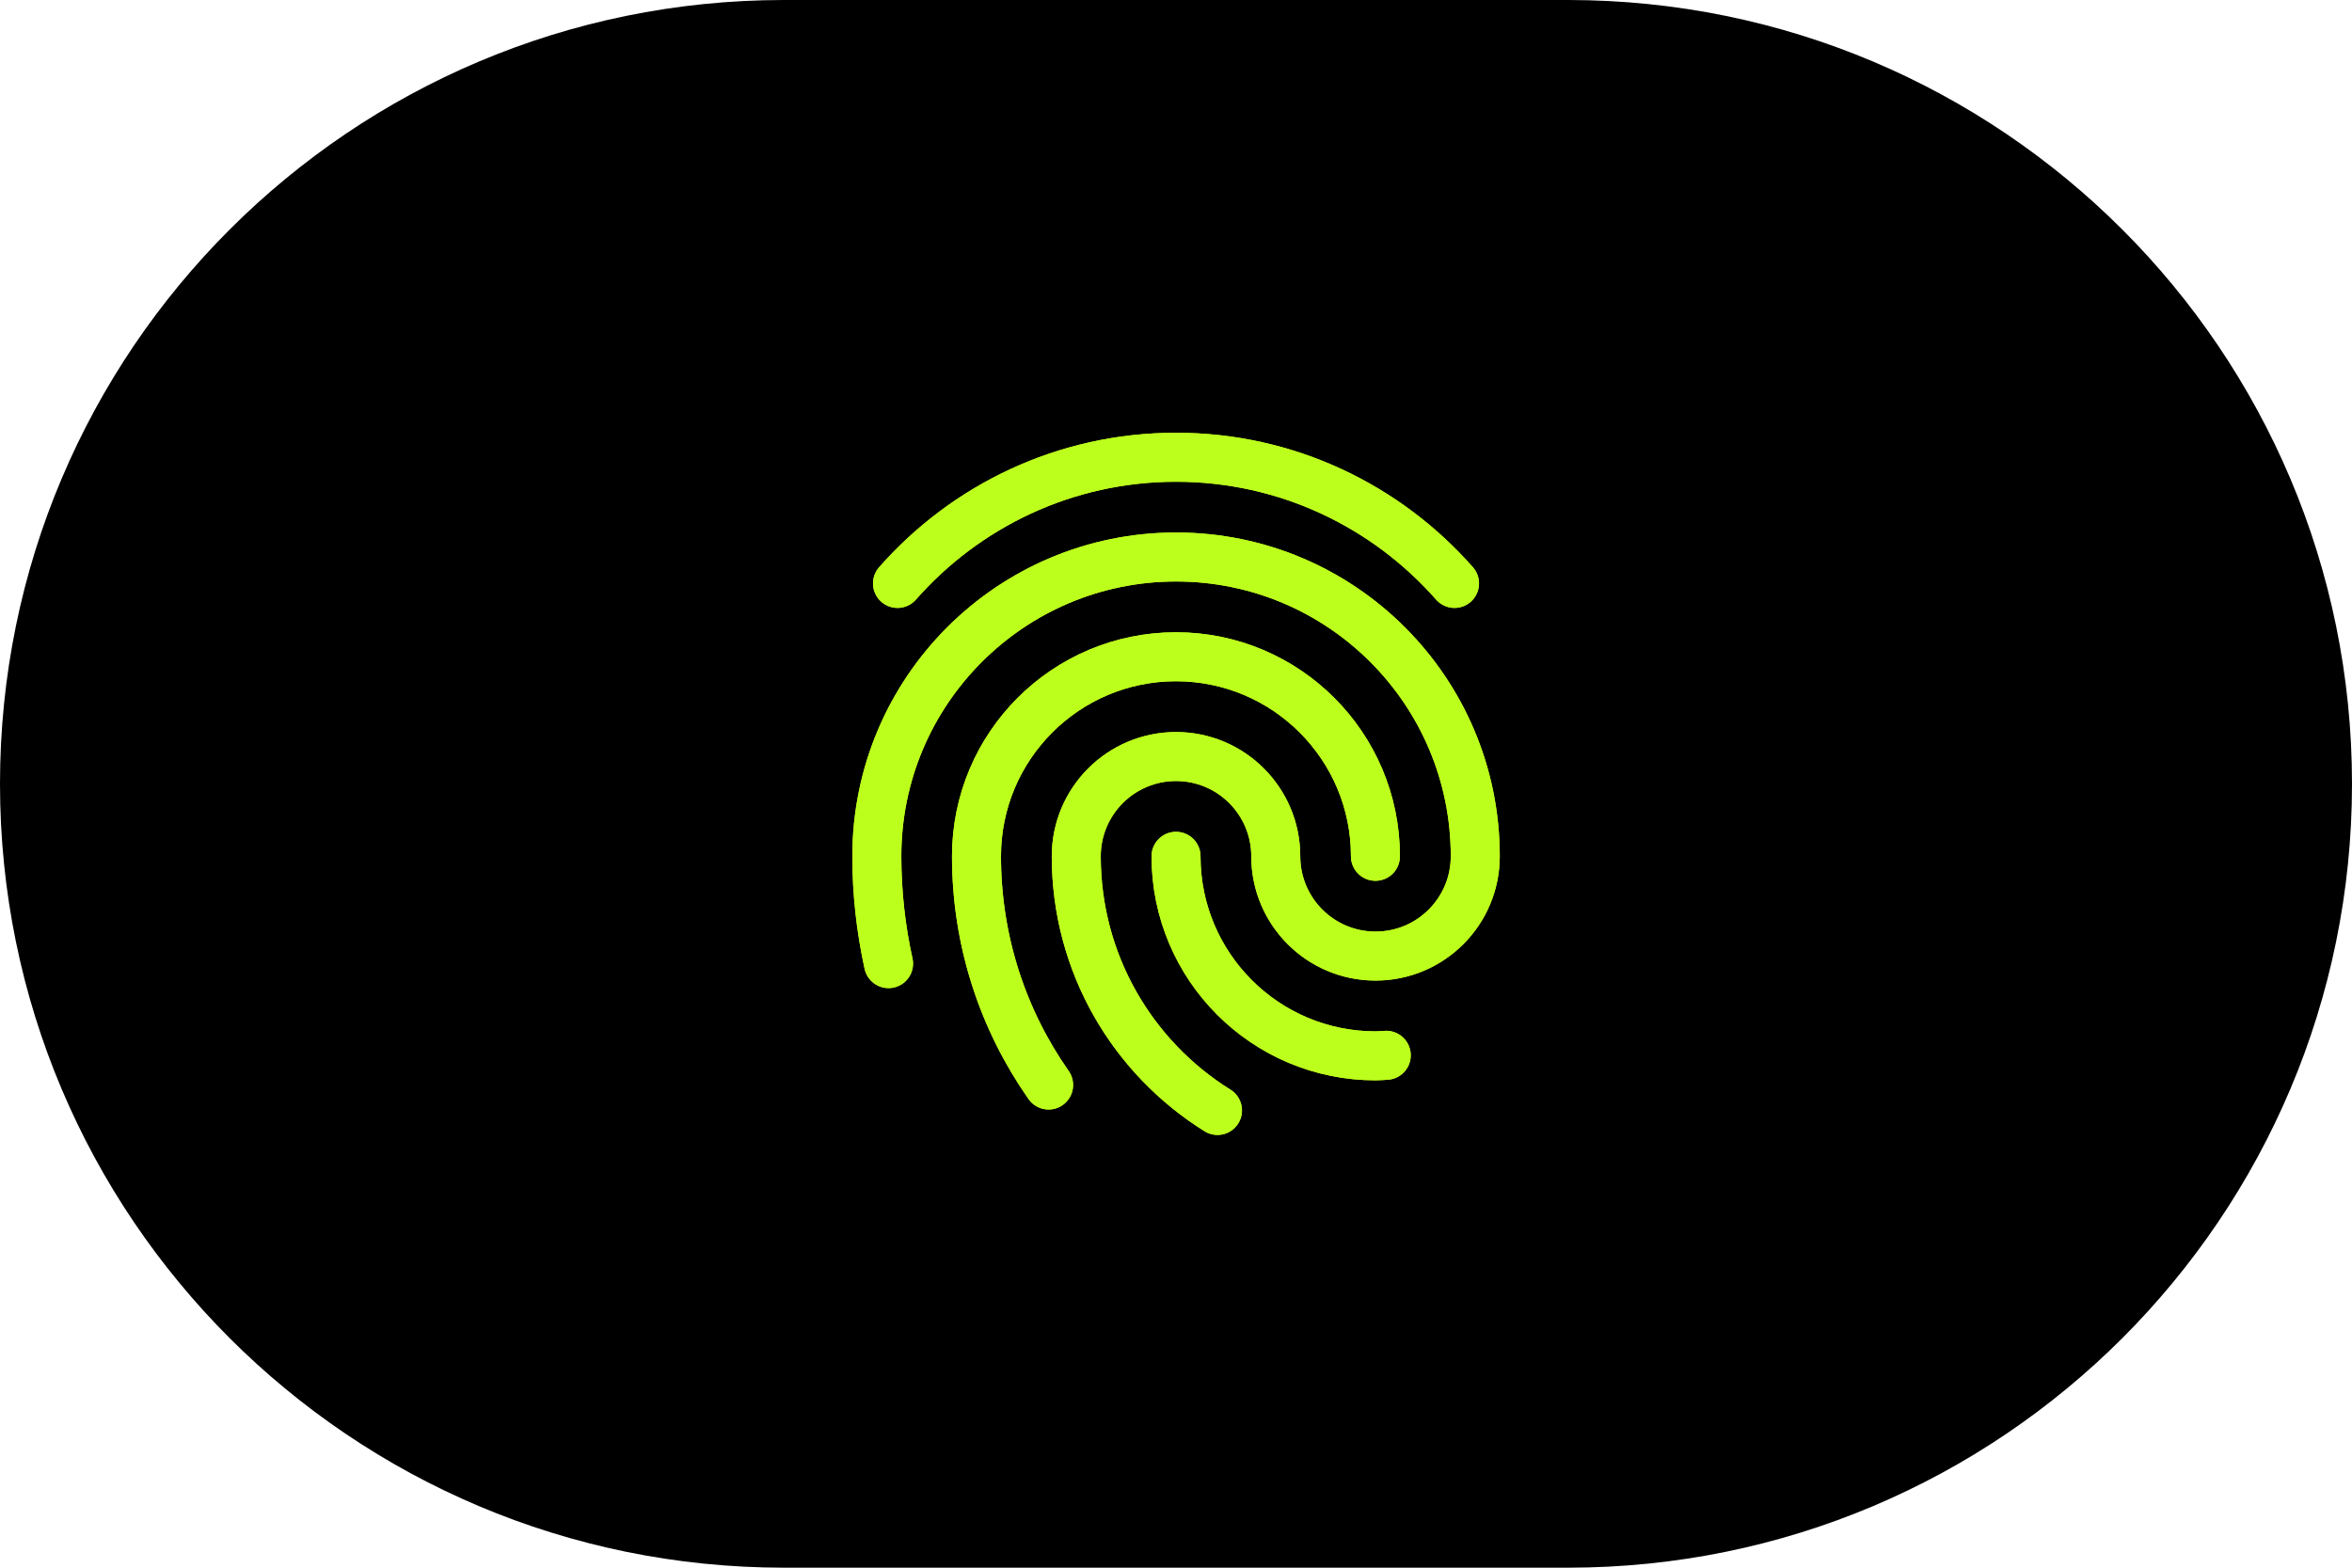
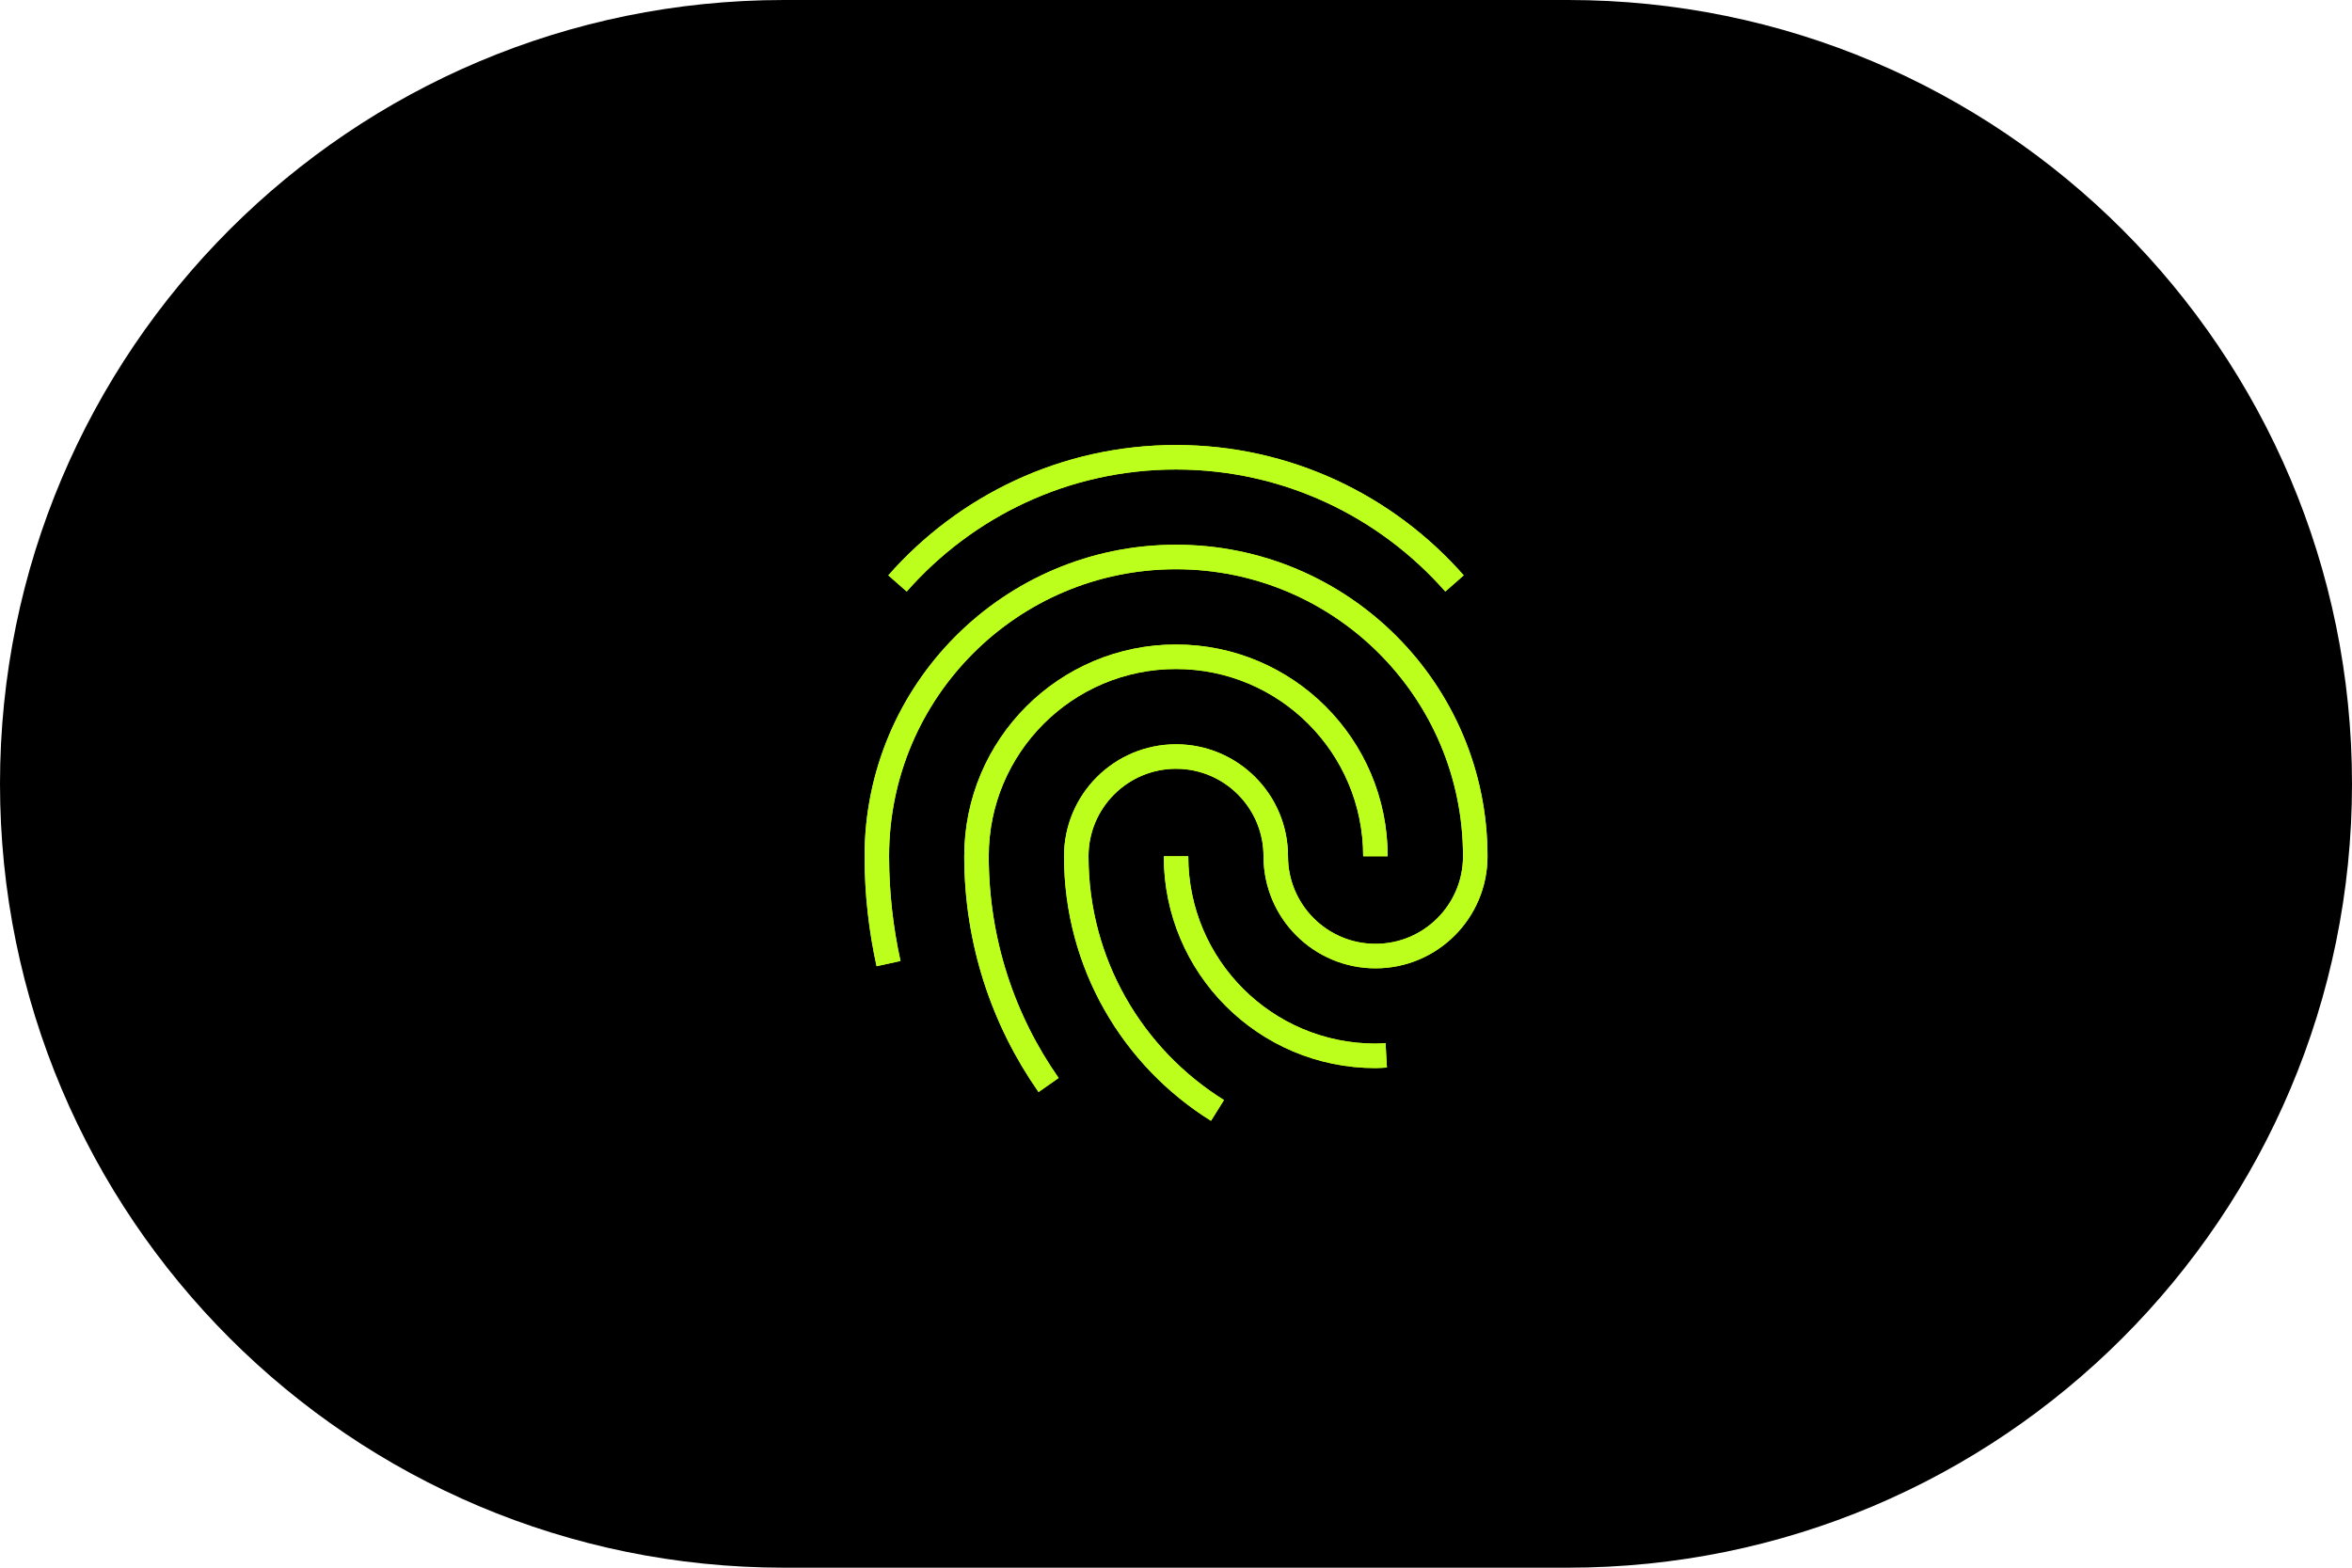
<svg xmlns="http://www.w3.org/2000/svg" width="96" height="64" viewBox="0 0 96 64" fill="none">
  <rect width="96" height="64" rx="32" fill="black" />
-   <path d="M42.8 44.295C40.947 41.65 39.857 38.432 39.857 34.958C39.857 30.459 43.502 26.812 47.998 26.812C52.495 26.812 56.14 30.459 56.14 34.958" stroke="#BDFF1C" stroke-width="2" stroke-linecap="round" stroke-linejoin="round" />
-   <path d="M42.8 44.295C40.947 41.65 39.857 38.432 39.857 34.958C39.857 30.459 43.502 26.812 47.998 26.812C52.495 26.812 56.14 30.459 56.14 34.958" stroke="#BDFF1C" stroke-width="2" stroke-linecap="round" stroke-linejoin="round" />
-   <path d="M56.581 43.082C56.435 43.09 56.291 43.104 56.143 43.104C51.646 43.104 48.001 39.457 48.001 34.958" stroke="#BDFF1C" stroke-width="2" stroke-linecap="round" stroke-linejoin="round" />
-   <path d="M56.582 43.082C56.435 43.09 56.291 43.104 56.143 43.104C51.647 43.104 48.001 39.457 48.001 34.958" stroke="#BDFF1C" stroke-width="2" stroke-linecap="round" stroke-linejoin="round" />
-   <path d="M49.693 45.333C46.233 43.176 43.929 39.337 43.929 34.958C43.929 32.709 45.753 30.885 48.001 30.885C50.249 30.885 52.072 32.709 52.072 34.958C52.072 37.208 53.896 39.031 56.144 39.031C58.392 39.031 60.215 37.208 60.215 34.958C60.215 28.209 54.747 22.739 48.002 22.739C41.258 22.739 35.789 28.209 35.789 34.958C35.789 36.462 35.957 37.927 36.267 39.339" stroke="#BDFF1C" stroke-width="2" stroke-linecap="round" stroke-linejoin="round" />
-   <path d="M49.693 45.333C46.233 43.176 43.929 39.337 43.929 34.958C43.929 32.709 45.753 30.885 48.001 30.885C50.249 30.885 52.072 32.709 52.072 34.958C52.072 37.208 53.896 39.031 56.144 39.031C58.392 39.031 60.215 37.208 60.215 34.958C60.215 28.209 54.747 22.739 48.002 22.739C41.258 22.739 35.789 28.209 35.789 34.958C35.789 36.462 35.957 37.927 36.267 39.339" stroke="#BDFF1C" stroke-width="2" stroke-linecap="round" stroke-linejoin="round" />
-   <path d="M59.368 23.818C56.591 20.664 52.532 18.667 48 18.667C43.468 18.667 39.409 20.664 36.633 23.818" stroke="#BDFF1C" stroke-width="2" stroke-linecap="round" stroke-linejoin="round" />
-   <path d="M59.368 23.818C56.591 20.664 52.532 18.667 48 18.667C43.468 18.667 39.409 20.664 36.633 23.818" stroke="#BDFF1C" stroke-width="2" stroke-linecap="round" stroke-linejoin="round" />
+   <path d="M42.8 44.295C40.947 41.65 39.857 38.432 39.857 34.958C39.857 30.459 43.502 26.812 47.998 26.812C52.495 26.812 56.14 30.459 56.14 34.958" stroke="#BDFF1C" strokeWidth="2" strokeLinecap="round" strokeLinejoin="round" />
+   <path d="M42.8 44.295C40.947 41.65 39.857 38.432 39.857 34.958C39.857 30.459 43.502 26.812 47.998 26.812C52.495 26.812 56.14 30.459 56.14 34.958" stroke="#BDFF1C" strokeWidth="2" strokeLinecap="round" strokeLinejoin="round" />
+   <path d="M56.581 43.082C56.435 43.09 56.291 43.104 56.143 43.104C51.646 43.104 48.001 39.457 48.001 34.958" stroke="#BDFF1C" strokeWidth="2" strokeLinecap="round" strokeLinejoin="round" />
+   <path d="M56.582 43.082C56.435 43.09 56.291 43.104 56.143 43.104C51.647 43.104 48.001 39.457 48.001 34.958" stroke="#BDFF1C" strokeWidth="2" strokeLinecap="round" strokeLinejoin="round" />
+   <path d="M49.693 45.333C46.233 43.176 43.929 39.337 43.929 34.958C43.929 32.709 45.753 30.885 48.001 30.885C50.249 30.885 52.072 32.709 52.072 34.958C52.072 37.208 53.896 39.031 56.144 39.031C58.392 39.031 60.215 37.208 60.215 34.958C60.215 28.209 54.747 22.739 48.002 22.739C41.258 22.739 35.789 28.209 35.789 34.958C35.789 36.462 35.957 37.927 36.267 39.339" stroke="#BDFF1C" strokeWidth="2" strokeLinecap="round" strokeLinejoin="round" />
+   <path d="M49.693 45.333C46.233 43.176 43.929 39.337 43.929 34.958C43.929 32.709 45.753 30.885 48.001 30.885C50.249 30.885 52.072 32.709 52.072 34.958C52.072 37.208 53.896 39.031 56.144 39.031C58.392 39.031 60.215 37.208 60.215 34.958C60.215 28.209 54.747 22.739 48.002 22.739C41.258 22.739 35.789 28.209 35.789 34.958C35.789 36.462 35.957 37.927 36.267 39.339" stroke="#BDFF1C" strokeWidth="2" strokeLinecap="round" strokeLinejoin="round" />
+   <path d="M59.368 23.818C56.591 20.664 52.532 18.667 48 18.667C43.468 18.667 39.409 20.664 36.633 23.818" stroke="#BDFF1C" strokeWidth="2" strokeLinecap="round" strokeLinejoin="round" />
+   <path d="M59.368 23.818C56.591 20.664 52.532 18.667 48 18.667C43.468 18.667 39.409 20.664 36.633 23.818" stroke="#BDFF1C" strokeWidth="2" strokeLinecap="round" strokeLinejoin="round" />
</svg>
